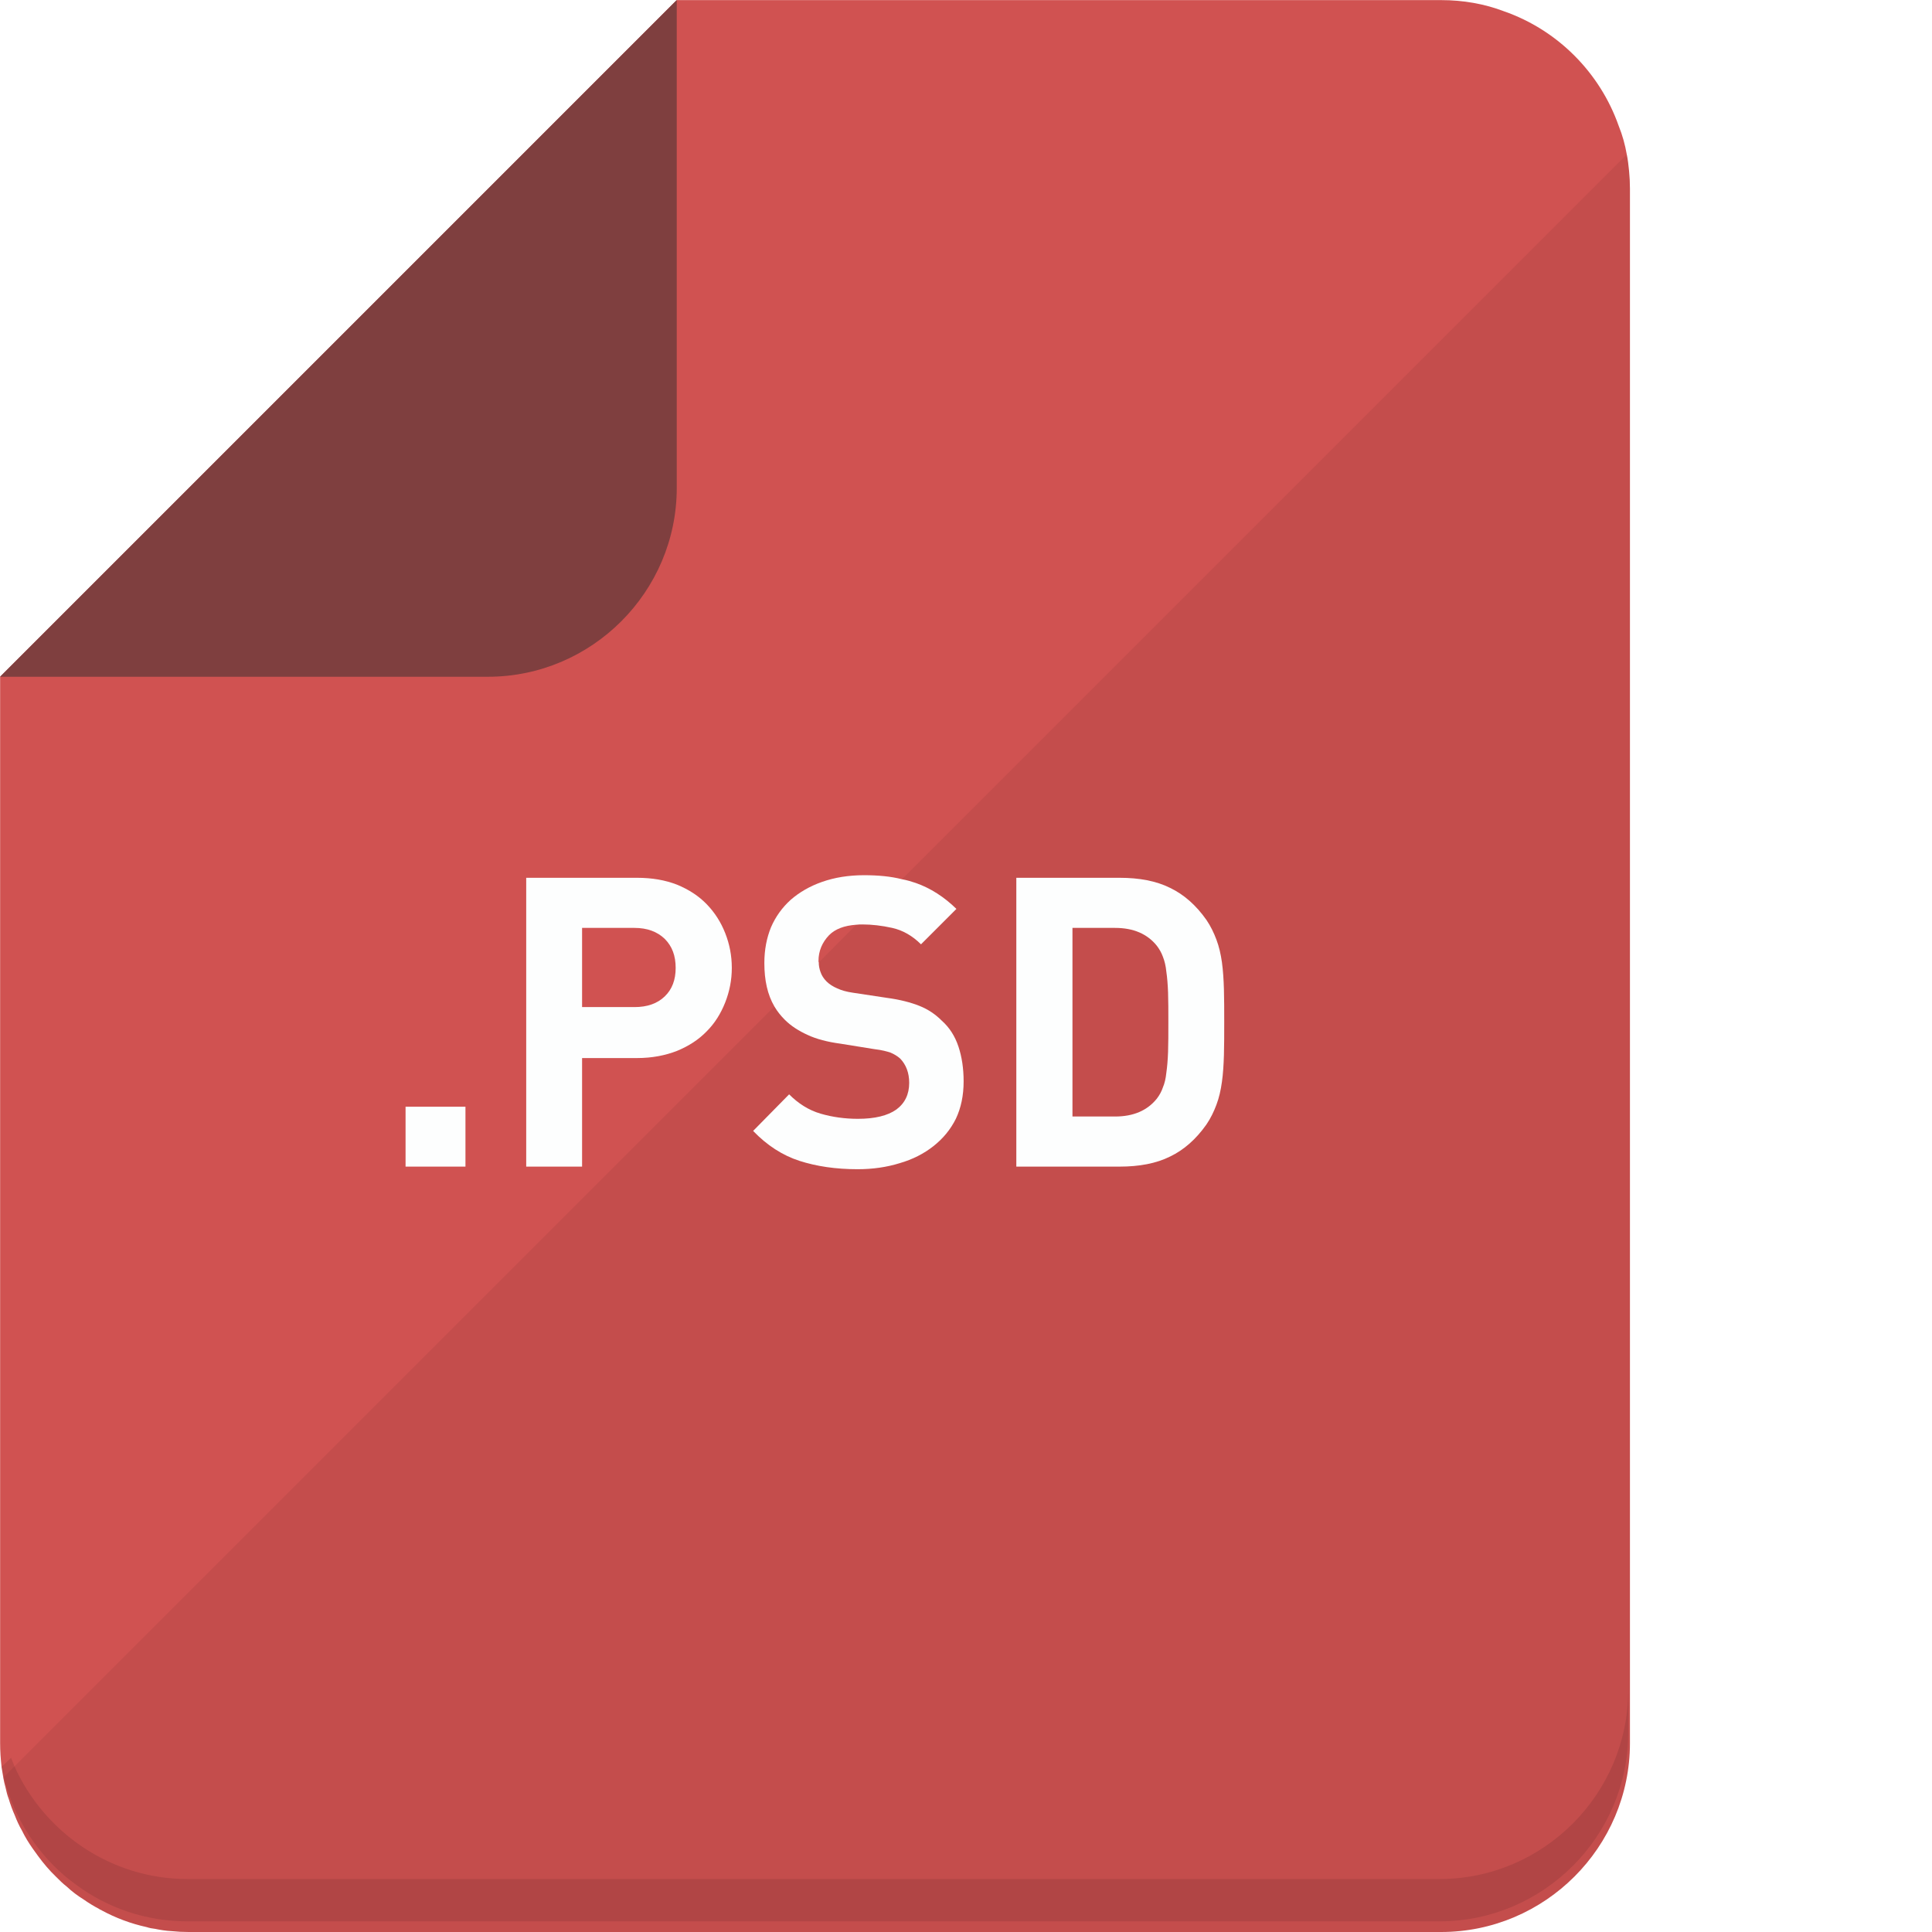
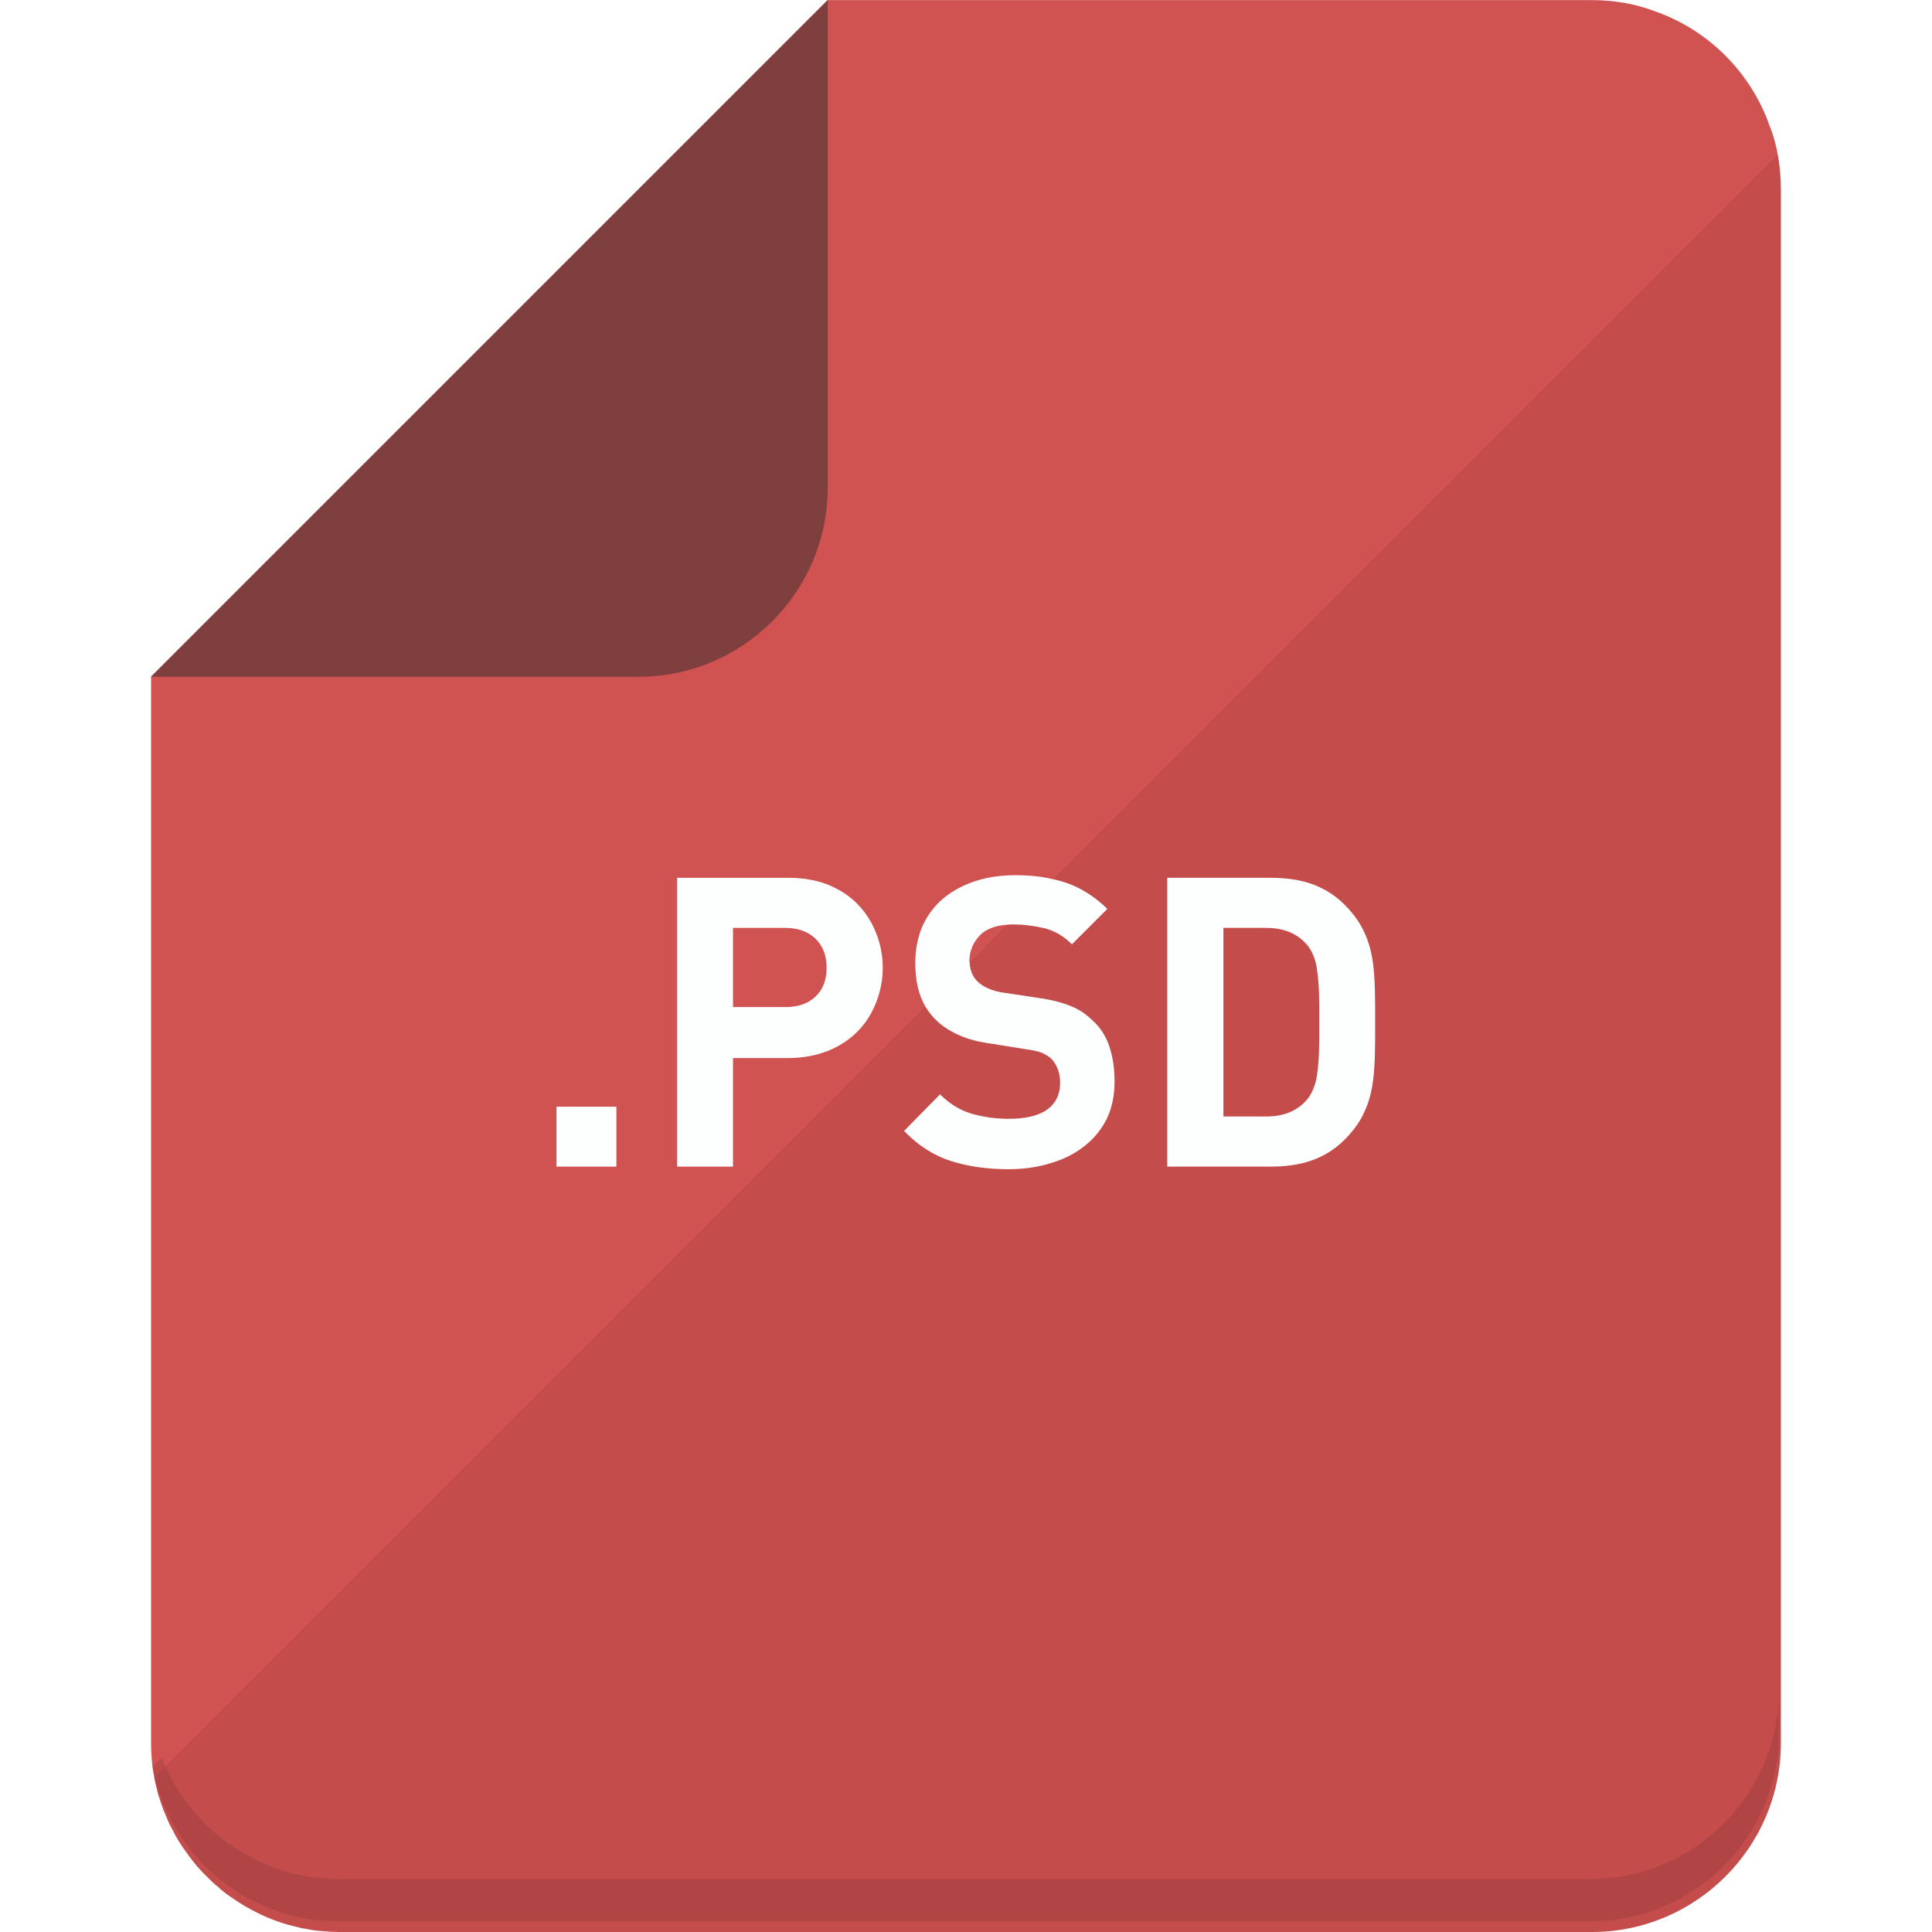
<svg xmlns="http://www.w3.org/2000/svg" height="800px" width="800px" version="1.1" id="_x35_" viewBox="0 0 512 512" xml:space="preserve">
-   <g>
+   <g transform="translate(40, 0)">
    <g>
      <g>
        <path style="fill:#D05251;" d="M431.953,50.012V461.94c0,27.547-22.512,50.06-50.06,50.06H50.016     c-1.526,0-3.053-0.076-4.502-0.229c-1.526-0.076-2.976-0.305-4.426-0.61c-0.763-0.076-1.526-0.229-2.213-0.458     c-4.197-0.916-8.241-2.442-11.905-4.426c-0.076,0-0.076-0.076-0.076-0.076c-0.229-0.076-0.458-0.153-0.611-0.305     c-1.45-0.764-2.824-1.603-4.121-2.519c-1.602-0.992-3.129-2.137-4.502-3.434c-0.992-0.764-1.908-1.679-2.823-2.595     c-1.755-1.679-3.358-3.586-4.808-5.571c-0.458-0.61-0.916-1.297-1.374-1.908c-1.068-1.526-2.061-3.128-2.823-4.731     c-0.763-1.298-1.374-2.671-1.908-4.044c-0.611-1.374-1.145-2.824-1.603-4.35c-0.381-0.992-0.611-1.908-0.839-2.976     c-0.229-0.839-0.458-1.755-0.611-2.671c-0.153-0.764-0.229-1.602-0.381-2.366c0-0.153-0.076-0.306-0.076-0.457     c-0.229-2.061-0.381-4.198-0.381-6.333V179.36L179.363,0.028h202.53c5.876,0,11.523,0.991,16.712,2.975     c14.194,4.961,25.412,16.255,30.372,30.372c0.992,2.443,1.679,4.961,2.137,7.556c0.305,1.449,0.458,2.976,0.611,4.426     C431.877,46.882,431.953,48.486,431.953,50.012z" />
        <path style="fill:#7F3F3F;" d="M129.306,179.348c27.523,0,50.042-22.519,50.042-50.042V0L0,179.348H129.306z" />
      </g>
      <path style="opacity:0.06;fill:#040000;" d="M431.953,50.012V461.94c0,27.547-22.512,50.06-50.06,50.06H50.016    c-1.526,0-3.053-0.076-4.502-0.229c-1.526-0.076-2.976-0.305-4.426-0.61c-0.763-0.076-1.526-0.229-2.213-0.458    c-4.197-0.916-8.241-2.442-11.905-4.426c-0.076,0-0.076-0.076-0.076-0.076c-0.229-0.076-0.458-0.153-0.611-0.305    c-1.45-0.764-2.824-1.603-4.121-2.519c-1.602-0.992-3.129-2.137-4.502-3.434c-0.992-0.764-1.908-1.679-2.823-2.595    c-1.755-1.679-3.358-3.586-4.808-5.571c-0.458-0.61-0.916-1.297-1.374-1.908c-1.068-1.526-2.061-3.128-2.823-4.731    c-0.763-1.298-1.374-2.671-1.908-4.044c-0.611-1.374-1.145-2.824-1.603-4.35c-0.381-0.992-0.611-1.908-0.839-2.976    c-0.229-0.839-0.458-1.755-0.611-2.671l204.362-204.362l11.752-11.676l9.92-9.996h0.076L431.114,40.931    c0.305,1.449,0.458,2.976,0.611,4.426C431.877,46.882,431.953,48.486,431.953,50.012z" />
    </g>
    <g>
      <path style="fill:#FDFEFE;" d="M107.478,293.292v15.873h15.872v-15.873H107.478z" />
      <path style="fill:#FDFEFE;" d="M192.184,247.276c-1.145-2.899-2.747-5.418-4.884-7.631c-2.137-2.212-4.731-3.892-7.86-5.189    c-3.129-1.221-6.639-1.831-10.607-1.831h-29.38v76.54h14.804v-28.77h14.575c3.968,0,7.478-0.688,10.607-1.908    c3.128-1.298,5.723-2.976,7.86-5.19c2.137-2.136,3.739-4.731,4.884-7.631c1.145-2.9,1.755-5.952,1.755-9.157    C193.938,253.228,193.328,250.177,192.184,247.276z M176.158,264.065c-1.984,1.908-4.655,2.823-8.013,2.823h-13.888v-20.986    h13.888c3.358,0,6.029,0.992,8.013,2.9c1.984,1.984,2.9,4.502,2.9,7.708C179.058,259.639,178.142,262.157,176.158,264.065z" />
      <path style="fill:#FDFEFE;" d="M253.995,277.343c-0.916-2.747-2.366-5.037-4.426-6.868c-1.679-1.679-3.587-2.976-5.876-3.892    c-2.289-0.916-5.189-1.679-8.623-2.137l-9.081-1.373c-1.603-0.229-2.976-0.611-4.121-1.145c-1.068-0.457-2.061-1.068-2.824-1.831    c-0.763-0.763-1.298-1.603-1.603-2.518c-0.305-0.84-0.458-1.679-0.458-2.519c-0.076-0.153-0.076-0.229-0.076-0.382    c0-2.67,0.992-4.959,2.824-6.867c1.603-1.602,3.968-2.519,7.173-2.747h0.076c0.534-0.076,0.992-0.076,1.603-0.076    c2.442,0,5.113,0.305,7.86,0.916c2.747,0.61,5.342,2.061,7.631,4.35l9.387-9.387c-3.282-3.205-6.868-5.494-10.76-6.868    c-1.145-0.381-2.366-0.763-3.663-0.991c-2.976-0.764-6.334-1.069-10.073-1.069c-4.121,0-7.784,0.611-11.065,1.755    c-3.281,1.146-6.028,2.748-8.318,4.732c-2.29,2.061-4.045,4.502-5.265,7.326c-1.145,2.823-1.756,5.952-1.756,9.462    c0,4.579,0.839,8.395,2.671,11.523c0.763,1.297,1.679,2.442,2.747,3.51c1.679,1.679,3.739,2.976,6.105,4.045    c2.289,1.068,5.189,1.831,8.623,2.29l9.005,1.45c1.984,0.229,3.358,0.611,4.273,0.916c0.916,0.382,1.831,0.916,2.595,1.603    c1.526,1.602,2.366,3.739,2.366,6.41c0,3.053-1.145,5.418-3.434,7.097c-2.289,1.602-5.647,2.441-10.149,2.441    c-3.434,0-6.792-0.457-9.92-1.374c-3.128-0.916-5.876-2.671-8.318-5.112l-9.539,9.692c3.663,3.816,7.784,6.485,12.286,7.936    c4.502,1.45,9.615,2.213,15.415,2.213c3.968,0,7.708-0.534,11.142-1.603c3.434-0.991,6.41-2.518,8.928-4.502    c2.518-1.983,4.503-4.349,5.952-7.249c1.374-2.9,2.061-6.181,2.061-9.921C255.369,283.143,254.911,280.09,253.995,277.343z" />
      <path style="fill:#FDFEFE;" d="M324.355,262.233c-0.076-2.594-0.229-5.037-0.534-7.25c-0.305-2.137-0.763-4.121-1.45-5.952    c-0.687-1.831-1.526-3.586-2.671-5.265c-2.748-3.892-5.953-6.715-9.615-8.47c-3.663-1.831-8.165-2.671-13.354-2.671h-27.396v76.54    h27.396c5.189,0,9.691-0.84,13.354-2.672c3.663-1.755,6.868-4.579,9.615-8.47c1.144-1.679,1.984-3.434,2.671-5.265    c0.687-1.832,1.145-3.816,1.45-6.029c0.305-2.136,0.458-4.578,0.534-7.174c0.076-2.593,0.076-5.494,0.076-8.699    C324.431,267.728,324.431,264.828,324.355,262.233z M309.55,278.717c-0.076,2.136-0.229,4.044-0.458,5.571    c-0.153,1.526-0.458,2.823-0.916,3.892c-0.382,1.144-0.916,2.06-1.603,2.975c-2.518,3.129-6.181,4.732-11.065,4.732h-11.294    v-49.984h11.294c4.884,0,8.547,1.602,11.065,4.731c0.687,0.916,1.221,1.831,1.603,2.9c0.458,1.144,0.763,2.442,0.916,3.968    c0.229,1.526,0.381,3.434,0.458,5.571c0.076,2.213,0.076,4.808,0.076,7.784C309.627,273.908,309.627,276.504,309.55,278.717z" />
    </g>
    <path style="opacity:0.1;fill:#040000;" d="M431.495,447.898v11.294c0,27.473-22.512,49.984-49.984,49.984H49.634   c-10.989,0-21.215-3.586-29.456-9.692c-4.273-3.053-7.937-6.792-11.065-11.065c-3.739-5.19-6.563-11.066-8.089-17.476   c-0.229-0.688-0.381-1.449-0.534-2.213c0-0.153-0.076-0.306-0.076-0.457l2.518-2.441c0.305,0.762,0.611,1.526,0.916,2.289   c7.86,17.475,25.488,29.838,45.787,29.838h331.878C408.984,497.959,431.495,475.447,431.495,447.898z" />
  </g>
</svg>
